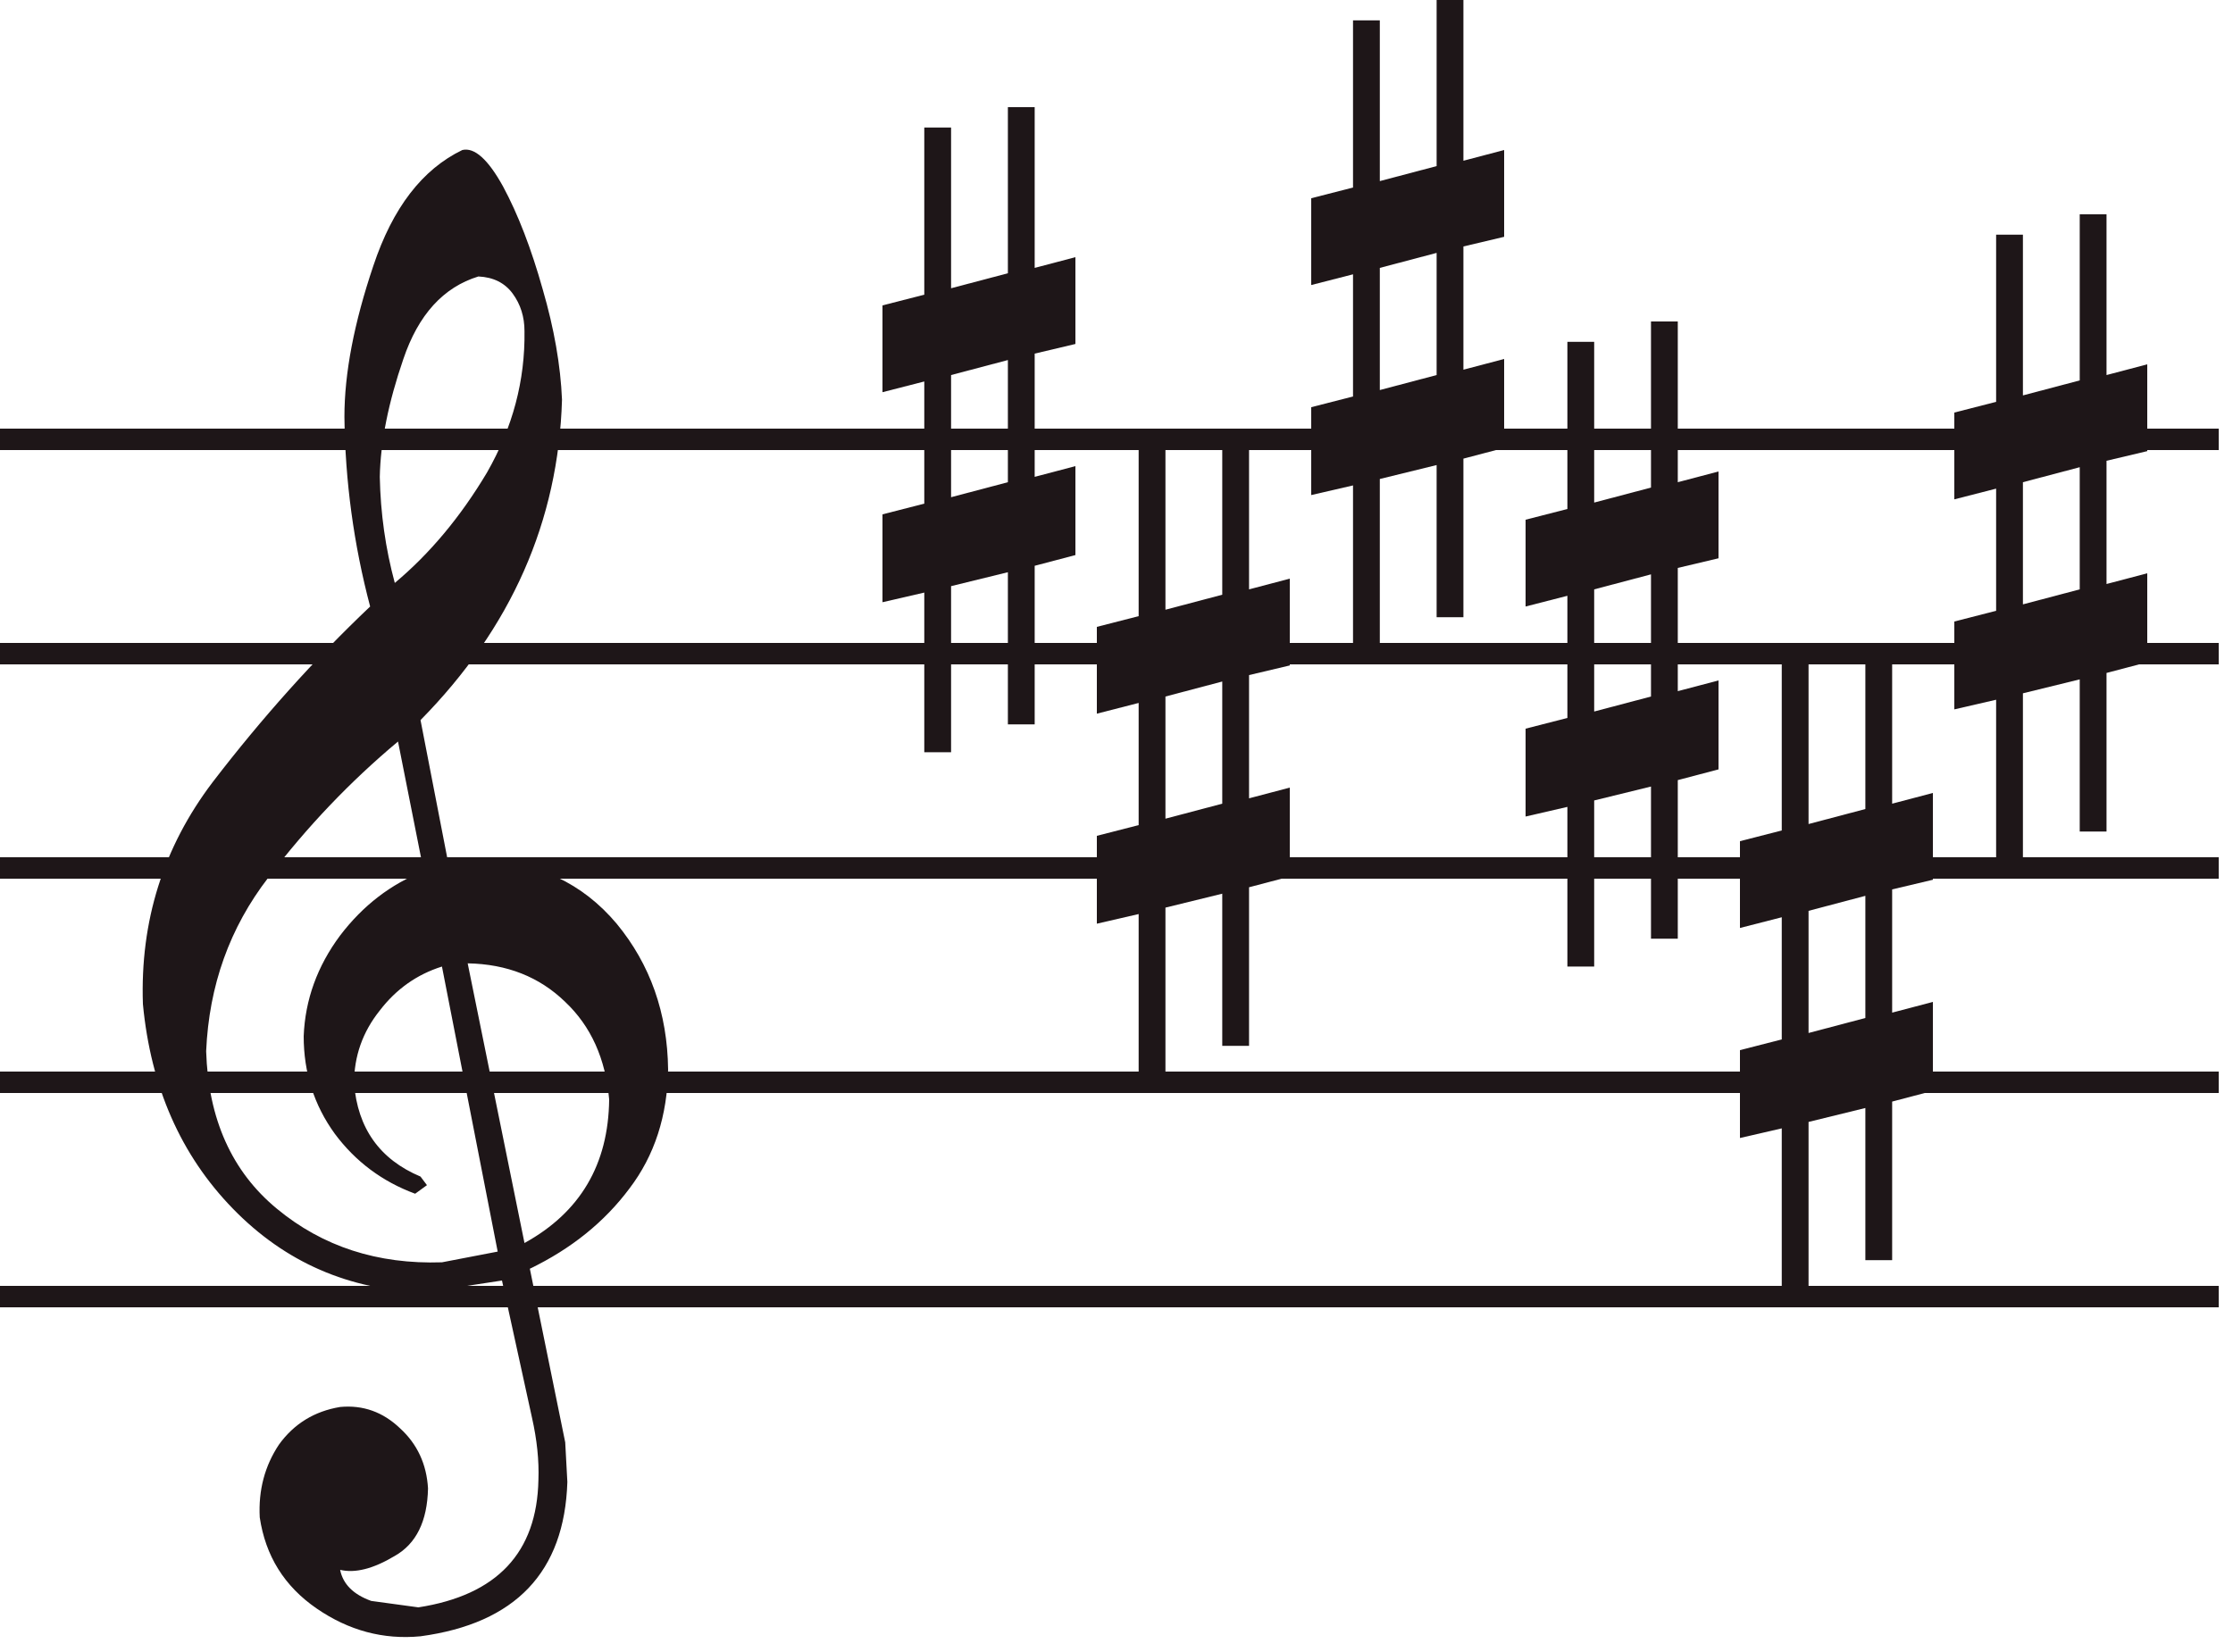
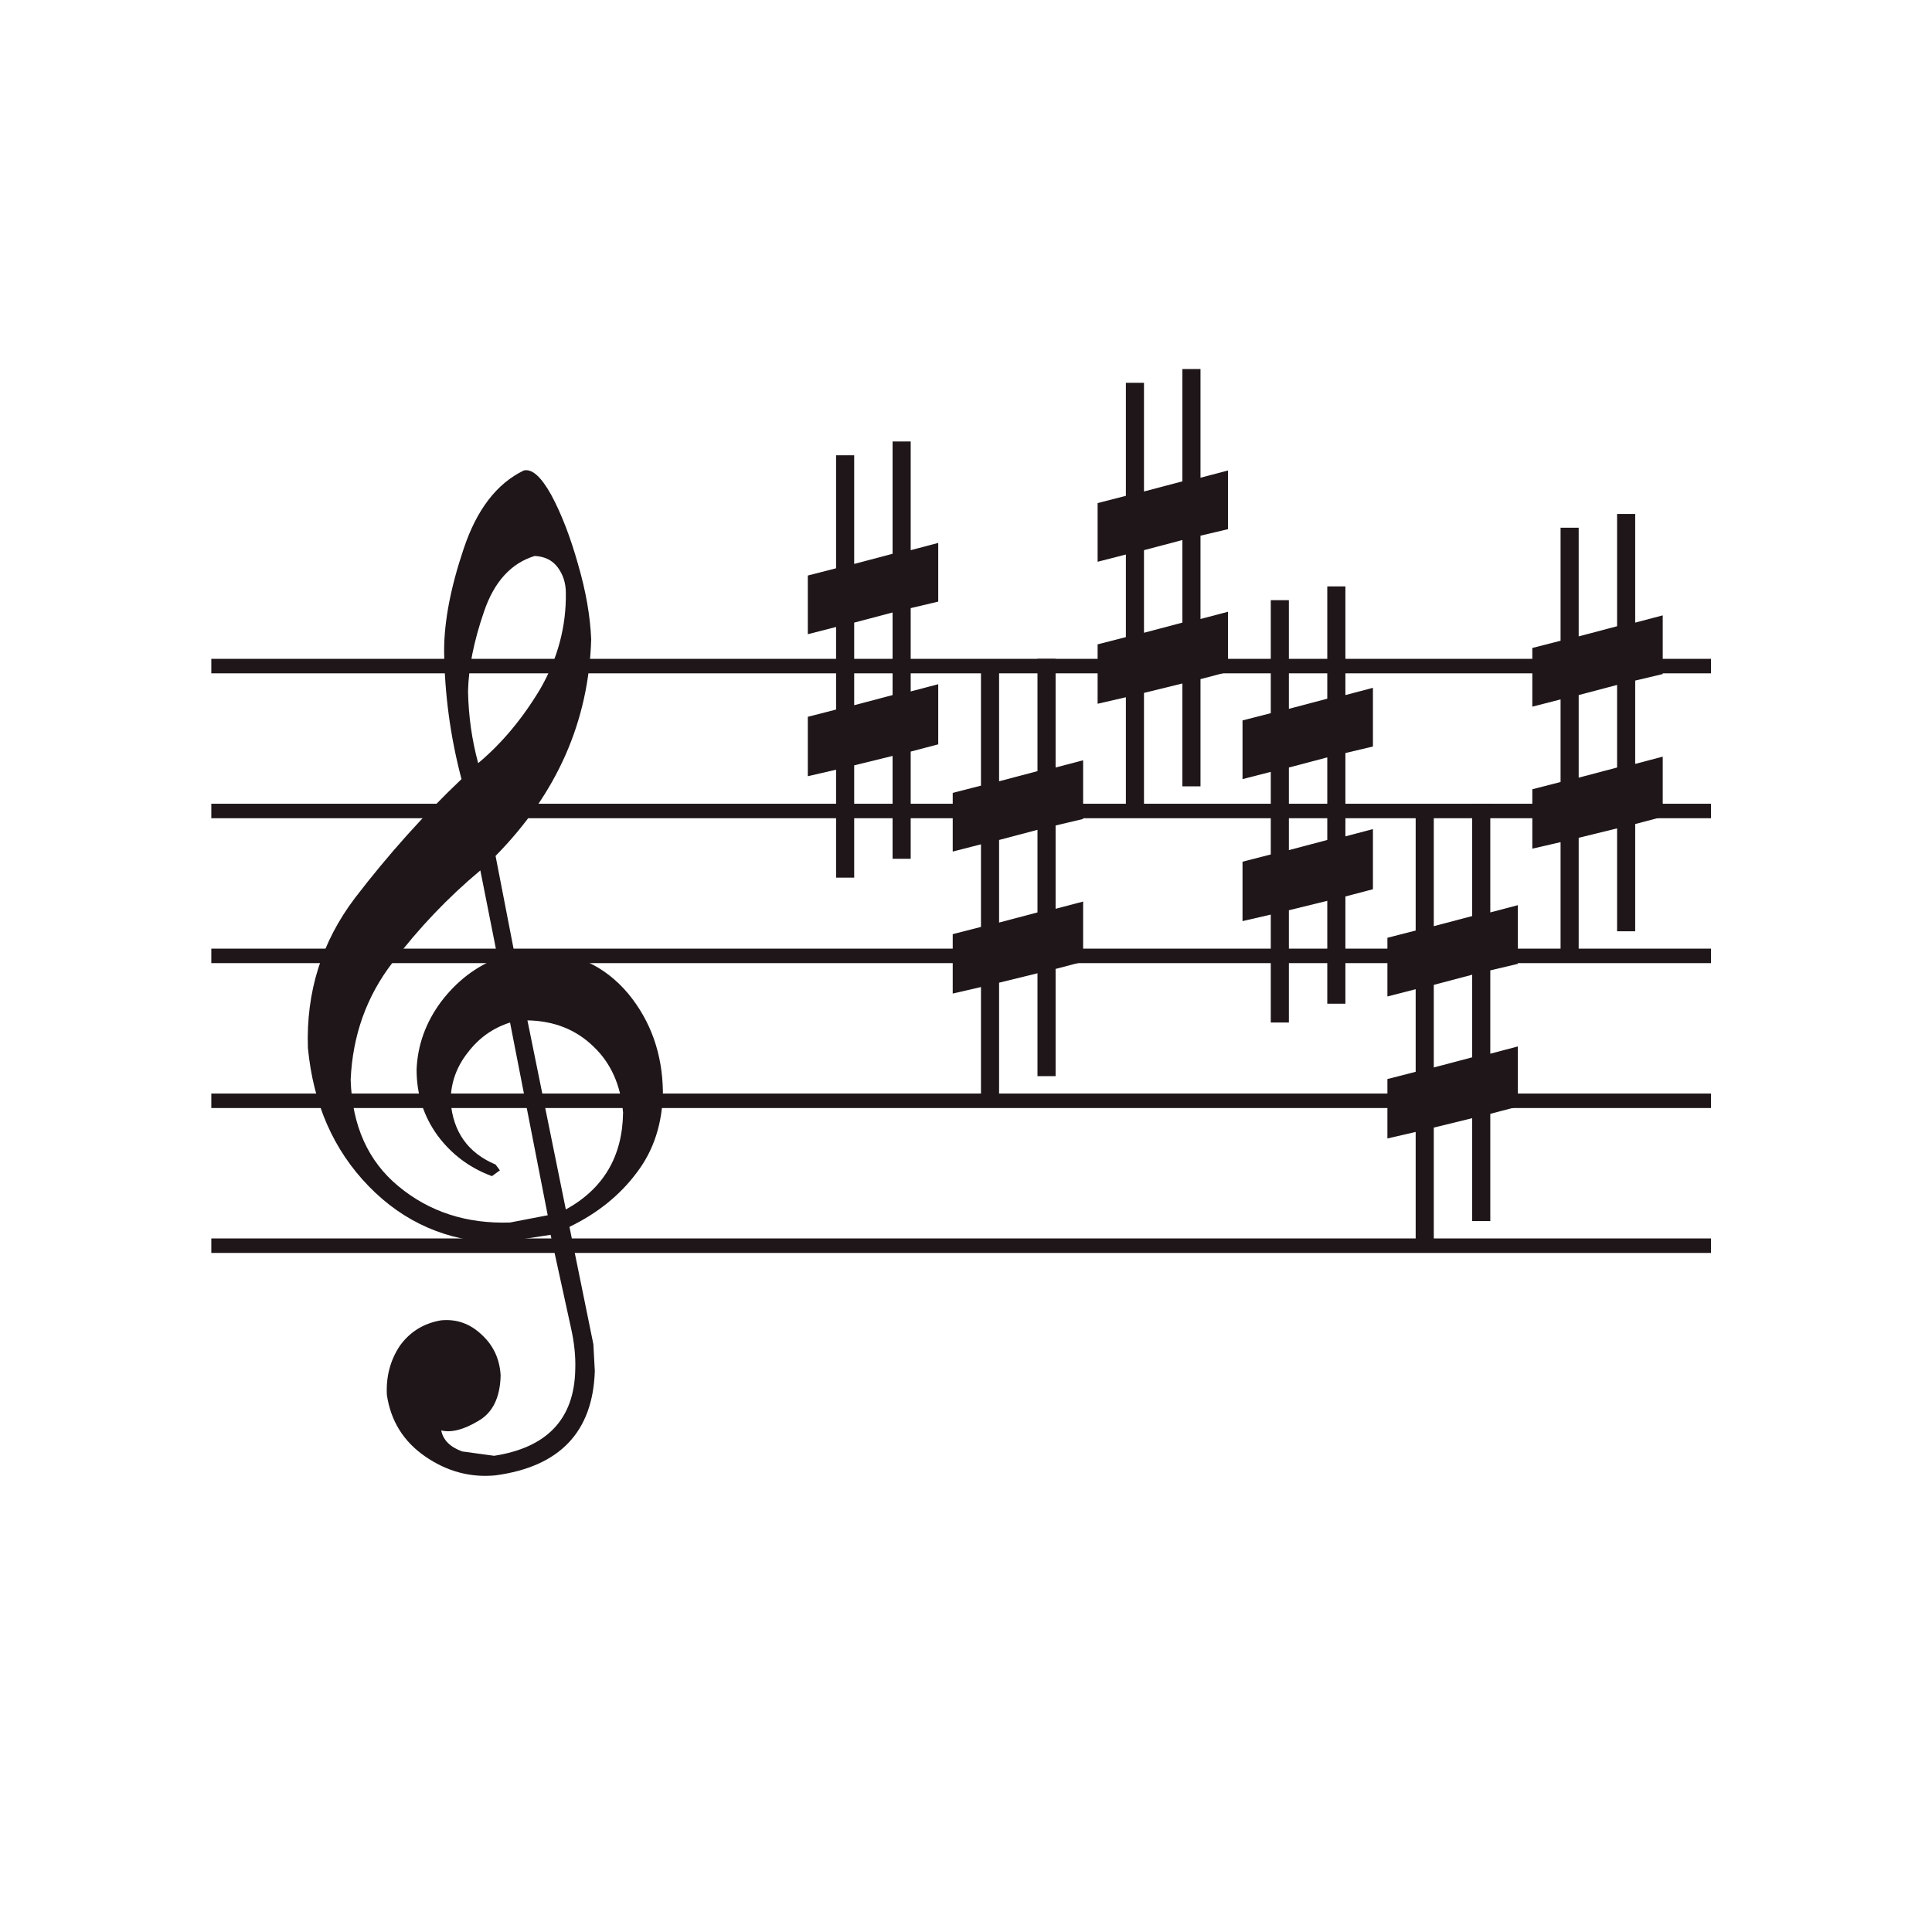
- <svg xmlns="http://www.w3.org/2000/svg" width="100" height="74" viewBox="0 0 100 74" fill="none">
-   <path d="M99.36 57.6H0V58.56H99.36V57.6Z" fill="#1E1618" />
-   <path d="M99.36 48H0V48.96H99.36V48Z" fill="#1E1618" />
-   <path d="M99.36 38.4H0V39.36H99.36V38.4Z" fill="#1E1618" />
-   <path d="M99.36 28.8H0V29.76H99.36V28.8Z" fill="#1E1618" />
-   <path d="M99.36 19.2H0V20.16H99.36V19.2Z" fill="#1E1618" />
-   <path d="M22.528 8.352C23.2 9.6 23.792 11.136 24.304 12.96C24.816 14.72 25.104 16.368 25.168 17.904C25.008 23.344 22.896 28.128 18.832 32.256L20.08 38.688L21.568 38.544C24.064 38.608 26.08 39.552 27.616 41.376C29.12 43.2 29.888 45.376 29.92 47.904C29.888 49.984 29.312 51.76 28.192 53.232C27.072 54.736 25.584 55.936 23.728 56.832L25.312 64.608L25.408 66.384C25.28 70.416 23.088 72.72 18.832 73.296C17.168 73.456 15.616 73.04 14.176 72.048C12.736 71.056 11.888 69.696 11.632 67.968C11.568 66.752 11.856 65.664 12.496 64.704C13.168 63.776 14.08 63.216 15.232 63.024C16.256 62.928 17.152 63.248 17.92 63.984C18.688 64.688 19.104 65.584 19.168 66.672C19.136 68.144 18.64 69.152 17.68 69.696C16.72 70.272 15.904 70.48 15.232 70.32C15.36 70.96 15.824 71.424 16.624 71.712L18.736 72C22.256 71.456 24.048 69.552 24.112 66.288C24.144 65.424 24.048 64.496 23.824 63.504L22.48 57.36L19.024 57.888C15.632 57.792 12.768 56.544 10.432 54.144C8.096 51.744 6.752 48.688 6.4 44.976C6.272 41.264 7.312 37.952 9.52 35.04C11.728 32.16 14.08 29.536 16.576 27.168C15.84 24.384 15.456 21.552 15.424 18.672C15.424 16.72 15.856 14.464 16.72 11.904C17.584 9.312 18.912 7.584 20.704 6.72C21.248 6.592 21.856 7.136 22.528 8.352ZM21.424 12.384C19.856 12.864 18.736 14.096 18.064 16.08C17.392 18.032 17.04 19.792 17.008 21.36C17.04 22.992 17.264 24.576 17.68 26.112C19.248 24.8 20.624 23.152 21.808 21.168C22.96 19.152 23.52 17.04 23.488 14.832C23.488 14.192 23.312 13.632 22.96 13.152C22.608 12.672 22.096 12.416 21.424 12.384ZM17.008 45.264C16.24 46.224 15.856 47.312 15.856 48.528C16.016 50.544 17.008 51.936 18.832 52.704L19.12 53.088L18.592 53.472C17.12 52.928 15.92 52.032 14.992 50.784C14.064 49.504 13.6 48.048 13.6 46.416C13.664 44.784 14.208 43.28 15.232 41.904C16.256 40.56 17.504 39.6 18.976 39.024L17.824 33.216C15.68 35.008 13.744 37.04 12.016 39.312C10.288 41.552 9.36 44.144 9.232 47.088C9.328 50.128 10.384 52.48 12.4 54.144C14.448 55.84 16.912 56.64 19.792 56.544L22.288 56.064L19.792 43.296C18.672 43.648 17.744 44.304 17.008 45.264ZM20.944 43.152L23.488 55.68C25.984 54.304 27.248 52.16 27.28 49.248C27.12 47.424 26.464 45.968 25.312 44.88C24.16 43.76 22.704 43.184 20.944 43.152Z" fill="#1E1618" />
-   <path d="M42.592 5.712V12.912L45.136 12.24V4.8H46.336V12L48.16 11.52V15.408L46.336 15.84V21.36L48.16 20.88V24.864L46.336 25.344V32.448H45.136V25.632L42.592 26.256V33.696H41.392V26.544L39.52 26.976V23.04L41.392 22.56V17.088L39.52 17.568V13.68L41.392 13.2V5.712H42.592ZM42.592 16.8V22.272L45.136 21.6V16.128L42.592 16.8Z" fill="#1E1618" />
-   <path d="M52.192 20.112V27.312L54.736 26.64V19.2H55.936V26.4L57.76 25.92V29.808L55.936 30.24V35.76L57.76 35.28V39.264L55.936 39.744V46.848H54.736V40.032L52.192 40.656V48.096H50.992V40.944L49.12 41.376V37.44L50.992 36.96V31.488L49.12 31.968V28.08L50.992 27.6V20.112H52.192ZM52.192 31.2V36.672L54.736 36V30.528L52.192 31.2Z" fill="#1E1618" />
-   <path d="M61.792 0.912V8.112L64.336 7.44V0H65.536V7.2L67.36 6.72V10.608L65.536 11.04V16.56L67.36 16.08V20.064L65.536 20.544V27.648H64.336V20.832L61.792 21.456V28.896H60.592V21.744L58.72 22.176V18.24L60.592 17.76V12.288L58.72 12.768V8.88L60.592 8.4V0.912H61.792ZM61.792 12V17.472L64.336 16.8V11.328L61.792 12Z" fill="#1E1618" />
-   <path d="M71.392 15.312V22.512L73.936 21.84V14.4H75.136V21.6L76.96 21.12V25.008L75.136 25.44V30.96L76.96 30.48V34.464L75.136 34.944V42.048H73.936V35.232L71.392 35.856V43.296H70.192V36.144L68.32 36.576V32.64L70.192 32.16V26.688L68.32 27.168V23.28L70.192 22.8V15.312H71.392ZM71.392 26.4V31.872L73.936 31.2V25.728L71.392 26.4Z" fill="#1E1618" />
-   <path d="M80.992 29.712V36.912L83.536 36.24V28.8H84.736V36L86.56 35.52V39.408L84.736 39.84V45.36L86.56 44.88V48.864L84.736 49.344V56.448H83.536V49.632L80.992 50.256V57.696H79.792V50.544L77.92 50.976V47.04L79.792 46.56V41.088L77.92 41.568V37.68L79.792 37.2V29.712H80.992ZM80.992 40.8V46.272L83.536 45.6V40.128L80.992 40.8Z" fill="#1E1618" />
-   <path d="M90.592 10.512V17.712L93.136 17.04V9.6H94.336V16.8L96.16 16.32V20.208L94.336 20.64V26.16L96.16 25.68V29.664L94.336 30.144V37.248H93.136V30.432L90.592 31.056V38.496H89.392V31.344L87.52 31.776V27.84L89.392 27.36V21.888L87.52 22.368V18.48L89.392 18V10.512H90.592ZM90.592 21.6V27.072L93.136 26.4V20.928L90.592 21.6Z" fill="#1E1618" />
+ <svg xmlns="http://www.w3.org/2000/svg" width="128" height="128" viewBox="0 0 128 128" fill="none">
+   <path d="M113.36 82.05H14V83.01H113.36V82.05Z" fill="#1E1618" />
+   <path d="M113.36 72.45H14V73.41H113.36V72.45Z" fill="#1E1618" />
+   <path d="M113.36 62.85H14V63.81H113.36V62.85Z" fill="#1E1618" />
+   <path d="M113.36 53.25H14V54.21H113.36V53.25Z" fill="#1E1618" />
+   <path d="M113.36 43.65H14V44.61H113.36V43.65Z" fill="#1E1618" />
+   <path d="M36.528 32.802C37.2 34.05 37.792 35.586 38.304 37.41C38.816 39.17 39.104 40.818 39.168 42.354C39.008 47.794 36.896 52.578 32.832 56.706L34.08 63.138L35.568 62.994C38.064 63.058 40.08 64.002 41.616 65.826C43.12 67.65 43.888 69.826 43.92 72.354C43.888 74.434 43.312 76.21 42.192 77.682C41.072 79.186 39.584 80.386 37.728 81.282L39.312 89.058L39.408 90.834C39.28 94.866 37.088 97.17 32.832 97.746C31.168 97.906 29.616 97.49 28.176 96.498C26.736 95.506 25.888 94.146 25.632 92.418C25.568 91.202 25.856 90.114 26.496 89.154C27.168 88.226 28.08 87.666 29.232 87.474C30.256 87.378 31.152 87.698 31.92 88.434C32.688 89.138 33.104 90.034 33.168 91.122C33.136 92.594 32.64 93.602 31.68 94.146C30.72 94.722 29.904 94.93 29.232 94.77C29.36 95.41 29.824 95.874 30.624 96.162L32.736 96.45C36.256 95.906 38.048 94.002 38.112 90.738C38.144 89.874 38.048 88.946 37.824 87.954L36.48 81.81L33.024 82.338C29.632 82.242 26.768 80.994 24.432 78.594C22.096 76.194 20.752 73.138 20.4 69.426C20.272 65.714 21.312 62.402 23.52 59.49C25.728 56.61 28.08 53.986 30.576 51.618C29.84 48.834 29.456 46.002 29.424 43.122C29.424 41.17 29.856 38.914 30.72 36.354C31.584 33.762 32.912 32.034 34.704 31.17C35.248 31.042 35.856 31.586 36.528 32.802ZM35.424 36.834C33.856 37.314 32.736 38.546 32.064 40.53C31.392 42.482 31.04 44.242 31.008 45.81C31.04 47.442 31.264 49.026 31.68 50.562C33.248 49.25 34.624 47.602 35.808 45.618C36.96 43.602 37.52 41.49 37.488 39.282C37.488 38.642 37.312 38.082 36.96 37.602C36.608 37.122 36.096 36.866 35.424 36.834ZM31.008 69.714C30.24 70.674 29.856 71.762 29.856 72.978C30.016 74.994 31.008 76.386 32.832 77.154L33.12 77.538L32.592 77.922C31.12 77.378 29.92 76.482 28.992 75.234C28.064 73.954 27.6 72.498 27.6 70.866C27.664 69.234 28.208 67.73 29.232 66.354C30.256 65.01 31.504 64.05 32.976 63.474L31.824 57.666C29.68 59.458 27.744 61.49 26.016 63.762C24.288 66.002 23.36 68.594 23.232 71.538C23.328 74.578 24.384 76.93 26.4 78.594C28.448 80.29 30.912 81.09 33.792 80.994L36.288 80.514L33.792 67.746C32.672 68.098 31.744 68.754 31.008 69.714ZM34.944 67.602L37.488 80.13C39.984 78.754 41.248 76.61 41.28 73.698C41.12 71.874 40.464 70.418 39.312 69.33C38.16 68.21 36.704 67.634 34.944 67.602Z" fill="#1E1618" />
+   <path d="M56.592 30.162V37.362L59.136 36.69V29.25H60.336V36.45L62.16 35.97V39.858L60.336 40.29V45.81L62.16 45.33V49.314L60.336 49.794V56.898H59.136V50.082L56.592 50.706V58.146H55.392V50.994L53.52 51.426V47.49L55.392 47.01V41.538L53.52 42.018V38.13L55.392 37.65V30.162H56.592ZM56.592 41.25V46.722L59.136 46.05V40.578L56.592 41.25Z" fill="#1E1618" />
+   <path d="M66.192 44.562V51.762L68.736 51.09V43.65H69.936V50.85L71.76 50.37V54.258L69.936 54.69V60.21L71.76 59.73V63.714L69.936 64.194V71.298H68.736V64.482L66.192 65.106V72.546H64.992V65.394L63.12 65.826V61.89L64.992 61.41V55.938L63.12 56.418V52.53L64.992 52.05V44.562H66.192ZM66.192 55.65V61.122L68.736 60.45V54.978L66.192 55.65Z" fill="#1E1618" />
+   <path d="M75.792 25.362V32.562L78.336 31.89V24.45H79.536V31.65L81.36 31.17V35.058L79.536 35.49V41.01L81.36 40.53V44.514L79.536 44.994V52.098H78.336V45.282L75.792 45.906V53.346H74.592V46.194L72.72 46.626V42.69L74.592 42.21V36.738L72.72 37.218V33.33L74.592 32.85V25.362H75.792ZM75.792 36.45V41.922L78.336 41.25V35.778L75.792 36.45Z" fill="#1E1618" />
+   <path d="M85.392 39.762V46.962L87.936 46.29V38.85H89.136V46.05L90.96 45.57V49.458L89.136 49.89V55.41L90.96 54.93V58.914L89.136 59.394V66.498H87.936V59.682L85.392 60.306V67.746H84.192V60.594L82.32 61.026V57.09L84.192 56.61V51.138L82.32 51.618V47.73L84.192 47.25V39.762H85.392ZM85.392 50.85V56.322L87.936 55.65V50.178L85.392 50.85Z" fill="#1E1618" />
+   <path d="M94.992 54.162V61.362L97.536 60.69V53.25H98.736V60.45L100.56 59.97V63.858L98.736 64.29V69.81L100.56 69.33V73.314L98.736 73.794V80.898H97.536V74.082L94.992 74.706V82.146H93.792V74.994L91.92 75.426V71.49L93.792 71.01V65.538L91.92 66.018V62.13L93.792 61.65V54.162H94.992ZM94.992 65.25V70.722L97.536 70.05V64.578L94.992 65.25Z" fill="#1E1618" />
+   <path d="M104.592 34.962V42.162L107.136 41.49V34.05H108.336V41.25L110.16 40.77V44.658L108.336 45.09V50.61L110.16 50.13V54.114L108.336 54.594V61.698H107.136V54.882L104.592 55.506V62.946H103.392V55.794L101.52 56.226V52.29L103.392 51.81V46.338L101.52 46.818V42.93L103.392 42.45V34.962H104.592ZM104.592 46.05V51.522L107.136 50.85V45.378L104.592 46.05Z" fill="#1E1618" />
</svg>
